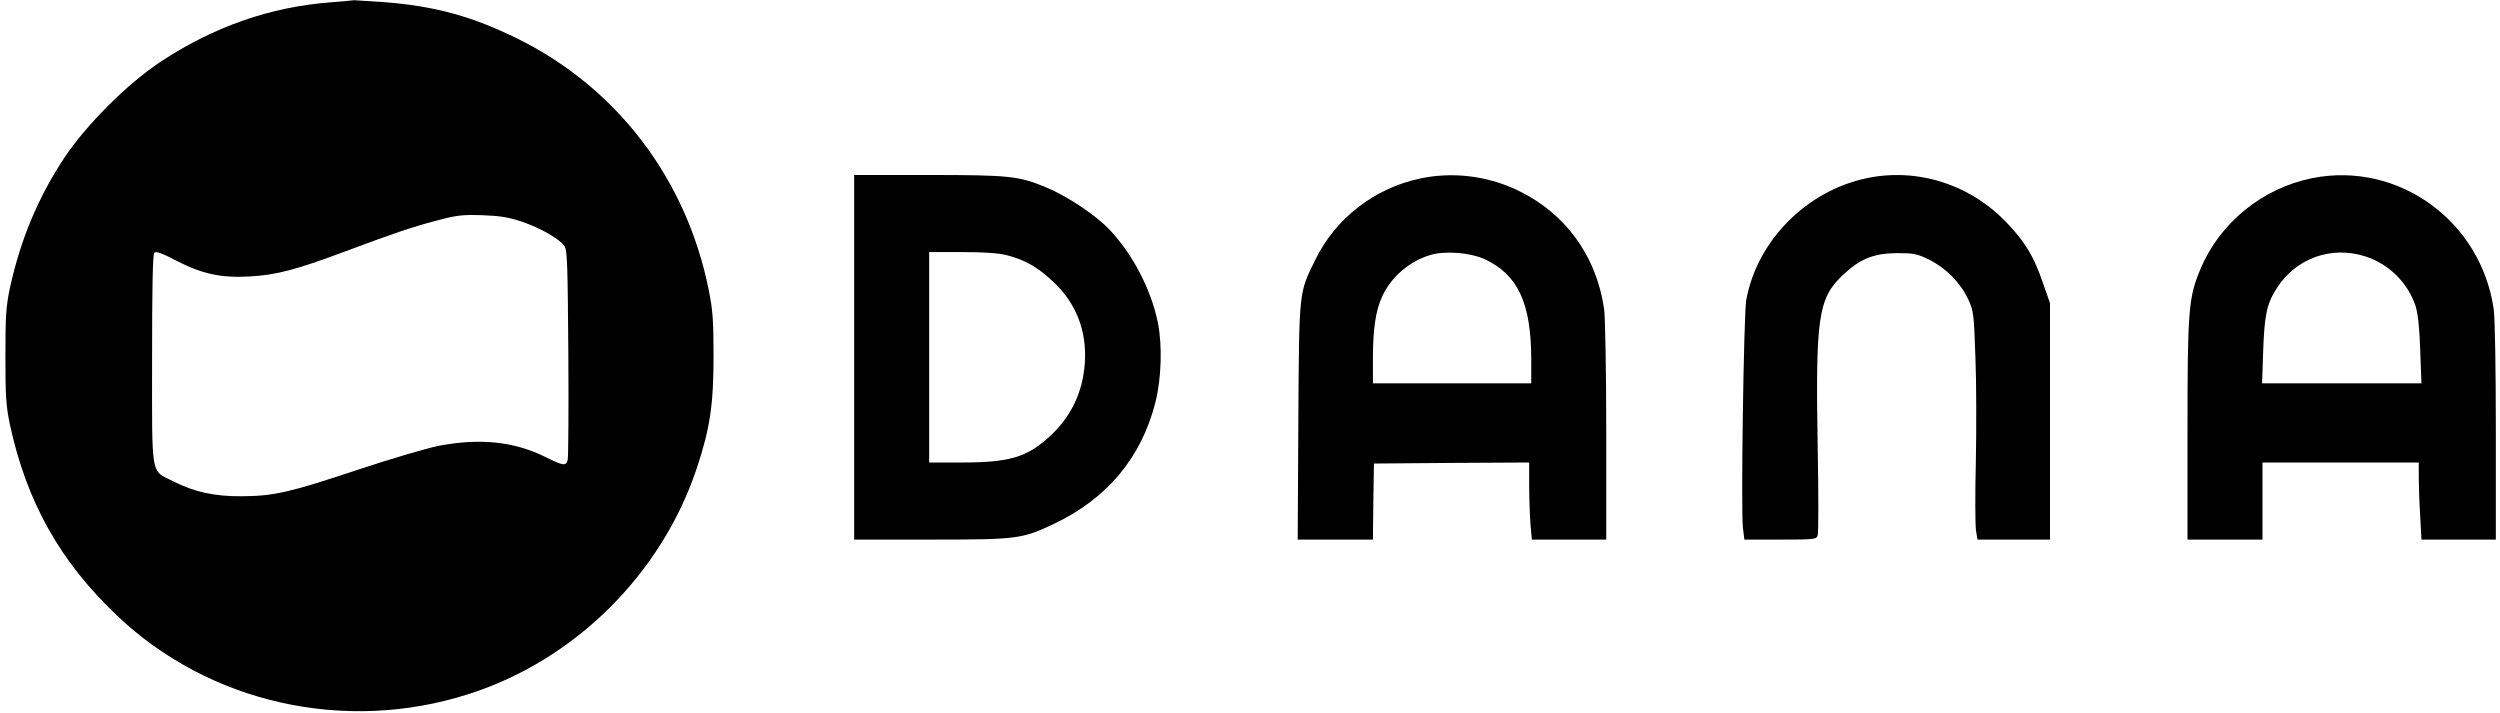
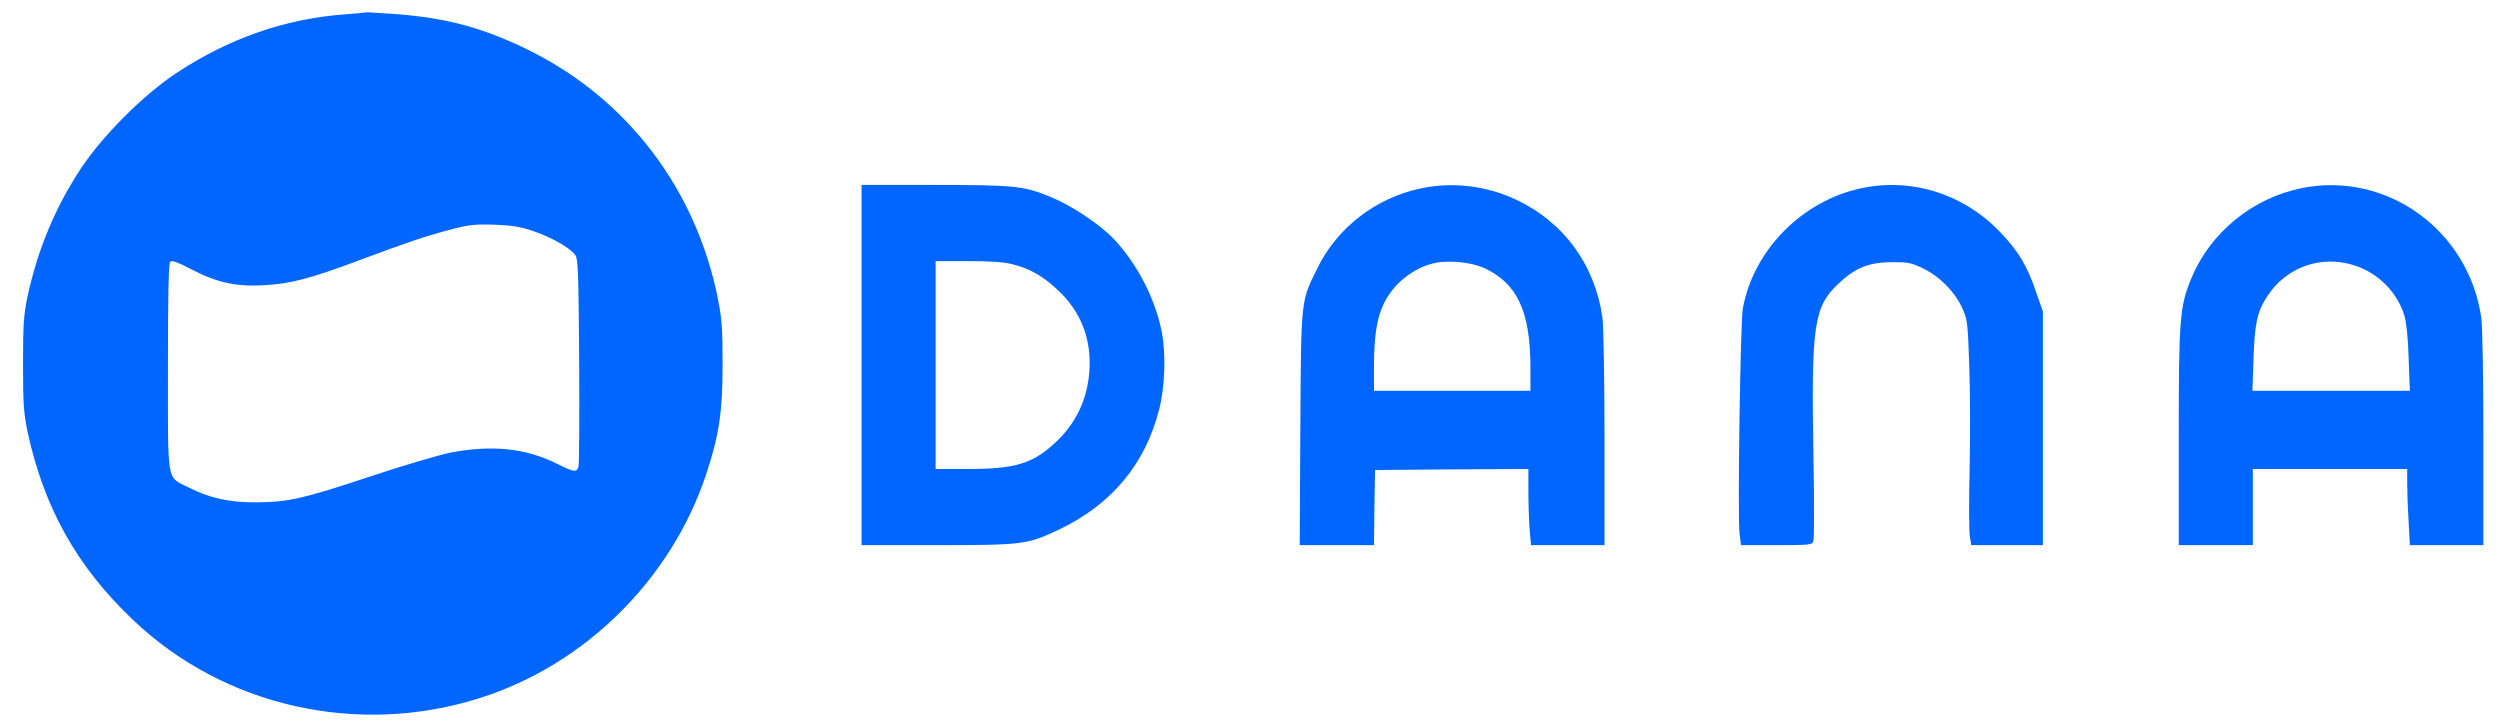
- <svg xmlns="http://www.w3.org/2000/svg" version="1.0" width="1200pt" height="342pt" viewBox="0 0 1200 342" preserveAspectRatio="xMidYMid meet">
-   <g transform="translate(0,342) scale(0.1,-0.1)" fill="#000000" stroke="none">
-     <path d="M1590 3409 c-289 -21 -565 -117 -820 -286 -160 -106 -357 -303 -463 -463 -125 -190 -208 -389 -259 -620 -19 -92 -22 -133 -22 -330 0 -197 3 -238 22 -330 80 -369 240 -655 513 -914 442 -421 1093 -567 1684 -379 510 161 929 575 1099 1084 64 192 81 306 81 539 0 174 -4 222 -23 318 -107 533 -440 970 -917 1206 -219 108 -397 157 -645 176 -74 5 -137 9 -140 9 -3 -1 -52 -5 -110 -10z m915 -1053 c91 -31 183 -84 205 -118 13 -19 15 -98 18 -513 2 -269 0 -500 -3 -512 -7 -31 -22 -29 -104 12 -152 76 -315 93 -516 55 -58 -12 -232 -63 -388 -115 -331 -110 -402 -126 -557 -127 -130 -1 -227 20 -329 72 -109 55 -101 8 -101 584 0 351 3 505 11 513 8 8 36 -2 103 -37 125 -65 217 -85 355 -77 126 7 222 32 452 118 244 91 323 118 444 150 97 26 123 29 220 26 87 -3 127 -10 190 -31z" />
-     <path d="M4100 1705 l0 -875 368 0 c418 0 437 3 590 75 256 121 421 319 488 584 29 114 34 276 11 386 -33 156 -116 318 -227 438 -64 70 -204 164 -307 207 -133 55 -173 60 -565 60 l-358 0 0 -875z m733 490 c86 -22 149 -58 221 -126 112 -104 164 -238 153 -394 -10 -139 -67 -258 -170 -351 -108 -99 -193 -124 -419 -124 l-158 0 0 505 0 505 158 0 c108 0 176 -5 215 -15z" />
-     <path d="M6816 2563 c-218 -46 -405 -191 -501 -387 -81 -165 -79 -140 -83 -778 l-3 -568 180 0 181 0 2 183 3 182 373 3 372 2 0 -108 c0 -60 3 -143 6 -185 l7 -77 178 0 179 0 0 518 c0 289 -5 548 -10 587 -37 259 -189 466 -423 575 -143 67 -309 86 -461 53z m308 -386 c161 -74 225 -209 226 -479 l0 -118 -380 0 -380 0 0 118 c0 142 13 230 44 298 44 96 133 172 235 201 70 20 188 10 255 -20z" />
-     <path d="M8957 2564 c-288 -62 -523 -300 -575 -584 -12 -65 -26 -1009 -16 -1093 l7 -57 173 0 c166 0 173 1 179 21 4 11 4 199 0 417 -11 628 2 720 120 831 83 79 149 105 260 106 82 0 97 -3 156 -32 80 -40 150 -111 187 -191 25 -54 27 -69 34 -277 5 -121 5 -348 2 -505 -4 -158 -3 -305 1 -328 l7 -42 174 0 174 0 0 568 0 567 -34 97 c-42 124 -84 194 -169 284 -177 189 -434 271 -680 218z" />
-     <path d="M11099 2565 c-240 -48 -445 -215 -538 -439 -56 -136 -61 -193 -61 -772 l0 -524 180 0 180 0 0 185 0 185 375 0 375 0 0 -72 c0 -40 3 -124 7 -185 l6 -113 179 0 178 0 0 514 c0 304 -4 545 -10 590 -60 425 -458 713 -871 631z m252 -375 c116 -36 209 -129 245 -243 10 -34 18 -106 21 -209 l6 -158 -383 0 -382 0 5 148 c6 180 17 234 67 311 91 141 260 202 421 151z" />
+ <svg xmlns="http://www.w3.org/2000/svg" version="1.1" id="Layer_1" x="0px" y="0px" width="904.455px" height="263px" viewBox="146.615 39.5 904.455 263" enable-background="new 146.615 39.5 904.455 263" xml:space="preserve">
+   <g transform="translate(0,342) scale(0.1,-0.1)">
+     <path fill="#0066FF" d="M2714.099,2973.105c-215.19-15.635-420.698-87.114-610.571-212.954   c-119.135-78.926-265.82-225.61-344.746-344.746c-93.076-141.475-154.883-289.648-192.852-461.65   c-14.15-68.506-16.387-99.033-16.387-245.718c0-146.689,2.236-177.217,16.387-245.713   c59.565-274.756,178.701-487.705,381.973-680.557c329.116-313.477,813.843-422.187,1253.906-282.207   c379.746,119.873,691.724,428.144,818.306,807.148c47.661,142.949,60.317,227.842,60.317,401.328   c0,129.561-2.979,165.303-17.129,236.777c-79.668,396.875-327.617,722.266-682.793,897.988   c-163.066,80.415-295.605,116.899-480.264,131.05c-55.103,3.721-102.012,6.699-104.243,6.699   C2793.771,2979.809,2757.282,2976.831,2714.099,2973.105z M3395.402,2189.048c67.759-23.086,136.26-62.549,152.642-87.866   c9.683-14.146,11.172-72.969,13.403-381.978c1.489-200.288,0-372.29-2.231-381.235c-5.215-23.076-16.382-21.582-77.441,8.945   c-113.179,56.592-234.546,69.238-384.209,40.957c-43.184-8.945-172.749-46.914-288.901-85.635   c-246.465-81.904-299.331-93.809-414.741-94.57c-96.802-0.742-169.028,14.893-244.976,53.623   c-81.157,40.947-75.205,5.947-75.205,434.844c0,261.343,2.236,376.011,8.188,381.968c5.957,5.957,26.811-1.489,76.694-27.549   c93.071-48.398,161.577-63.291,264.331-57.334c93.823,5.21,165.303,23.828,336.558,87.861   c181.685,67.759,240.503,87.861,330.605,111.689c72.227,19.36,91.582,21.592,163.813,19.36   C3318.713,2209.892,3348.493,2204.682,3395.402,2189.048z" />
+     <path fill="#0066FF" d="M4583.034,1704.326v-651.523h274.014c311.24,0,325.391,2.227,439.312,55.84   c190.61,90.098,313.472,237.529,363.359,434.854c21.597,84.873,25.322,205.493,8.188,287.397   c-24.57,116.157-86.372,236.782-169.019,326.133c-47.656,52.124-151.899,122.119-228.594,154.136   c-99.028,40.952-128.813,44.673-420.693,44.673h-266.567V1704.326z M5128.825,2069.165   c64.033-16.382,110.938-43.184,164.551-93.818c83.398-77.437,122.119-177.212,113.921-293.364   c-7.446-103.496-49.883-192.109-126.582-261.348c-80.415-73.721-143.701-92.334-311.978-92.334h-117.646v376.025v376.011h117.646   C5049.152,2080.337,5099.782,2076.611,5128.825,2069.165z" />
+     <path fill="#0066FF" d="M6605.354,2343.178c-162.314-34.253-301.553-142.217-373.037-288.159   c-60.313-122.856-58.828-104.243-61.807-579.297l-2.236-422.92h134.033h134.775l1.484,136.25l2.236,135.527l277.725,2.227   l277.002,1.494v-80.42c0-44.678,2.227-106.475,4.463-137.754l5.205-57.324h132.549h133.281v385.693   c0,215.185-3.721,408.037-7.441,437.075c-27.559,192.852-140.732,346.982-314.971,428.145   C6842.131,2353.603,6718.527,2367.749,6605.354,2343.178z M6834.689,2055.766c119.883-55.107,167.529-155.625,168.291-356.665   v-87.851h-282.949h-282.949v87.851c0,105.732,9.678,171.255,32.754,221.89c32.773,71.484,99.033,128.071,174.98,149.663   C6696.936,2085.547,6784.807,2078.1,6834.689,2055.766z" />
+     <path fill="#0066FF" d="M8199.533,2343.921c-214.434-46.162-389.414-223.379-428.135-434.844   c-8.936-48.398-19.365-751.294-11.914-813.843l5.215-42.432h128.808c123.604,0,128.828,0.742,133.291,15.635   c2.979,8.184,2.979,148.174,0,310.488c-8.193,467.607,1.484,536.108,89.346,618.76c61.807,58.823,110.948,78.179,193.594,78.926   c61.055,0,72.227-2.231,116.162-23.828c59.561-29.785,111.689-82.646,139.248-142.217c18.613-40.21,20.098-51.377,25.303-206.24   c3.721-90.098,3.721-259.131,1.494-376.025c-2.979-117.656-2.236-227.1,0.742-244.238l5.205-31.26h129.57h129.561v422.92v422.187   l-25.322,72.227c-31.27,92.329-62.549,144.448-125.84,211.465C8574.074,2322.329,8382.717,2383.388,8199.533,2343.921z" />
+     <path fill="#0066FF" d="M9794.475,2344.668c-178.701-35.742-331.348-160.088-400.605-326.88   c-41.689-101.265-45.41-143.706-45.41-574.819v-390.166h134.023h134.023v137.744v137.754h279.229h279.219v-53.623   c0-29.785,2.246-92.314,5.215-137.744l4.473-84.131h133.271h132.549v382.725c0,226.348-2.988,405.791-7.451,439.297   C10398.332,2191.279,10101.984,2405.727,9794.475,2344.668z M9982.102,2065.444c86.377-26.807,155.625-96.055,182.432-180.938   c7.441-25.317,13.408-78.926,15.635-155.625l4.473-117.632h-285.186h-284.424l3.721,110.185   c4.463,134.028,12.646,174.243,49.883,231.572C9736.389,2057.998,9862.229,2103.418,9982.102,2065.444z" />
  </g>
</svg>
